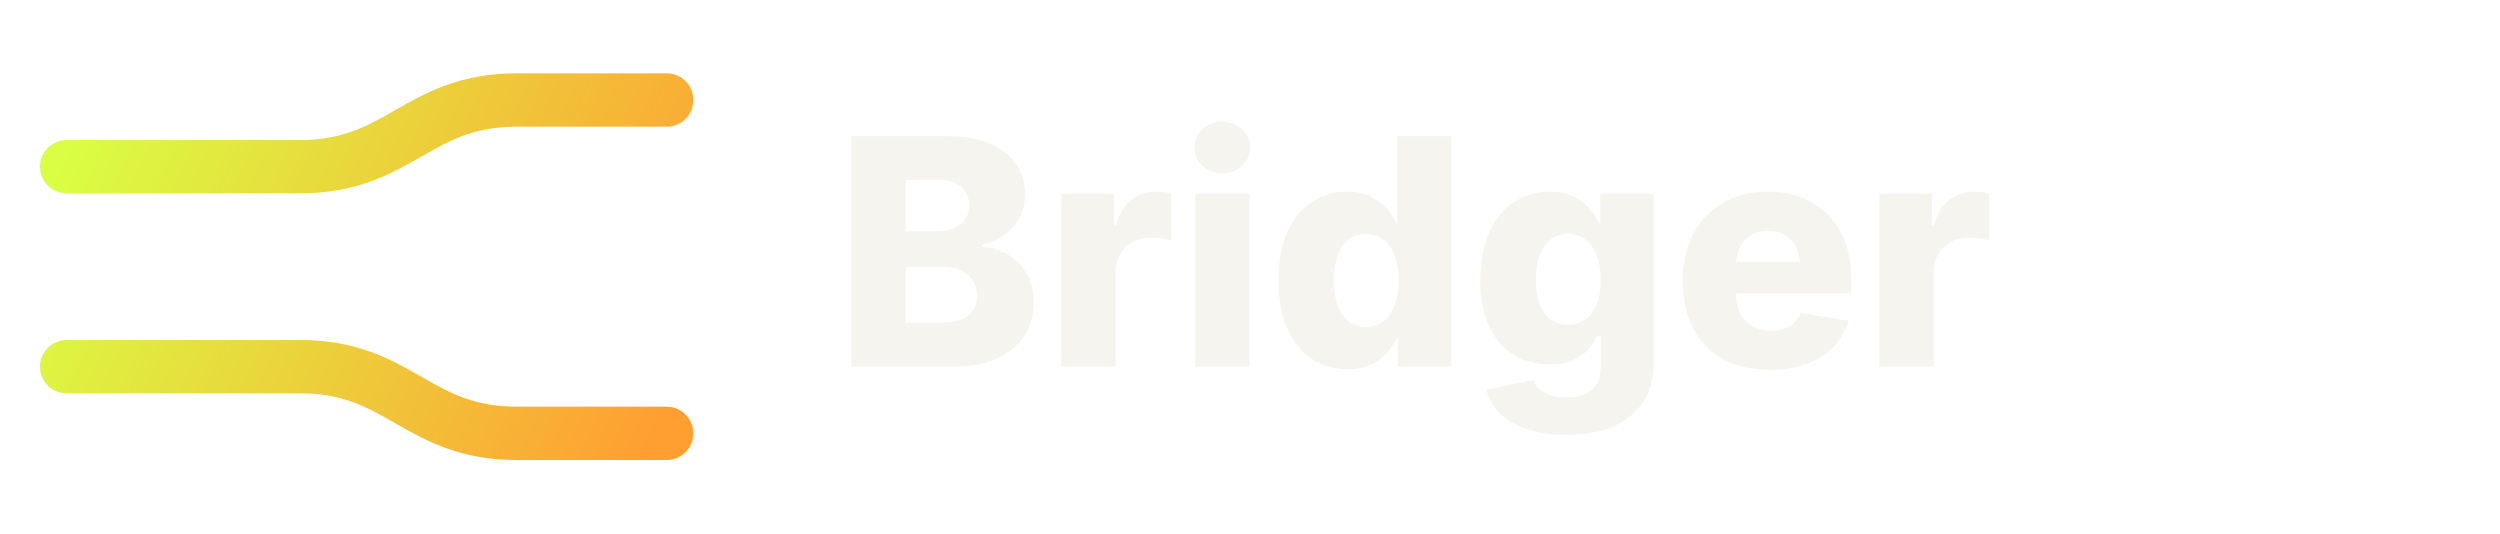
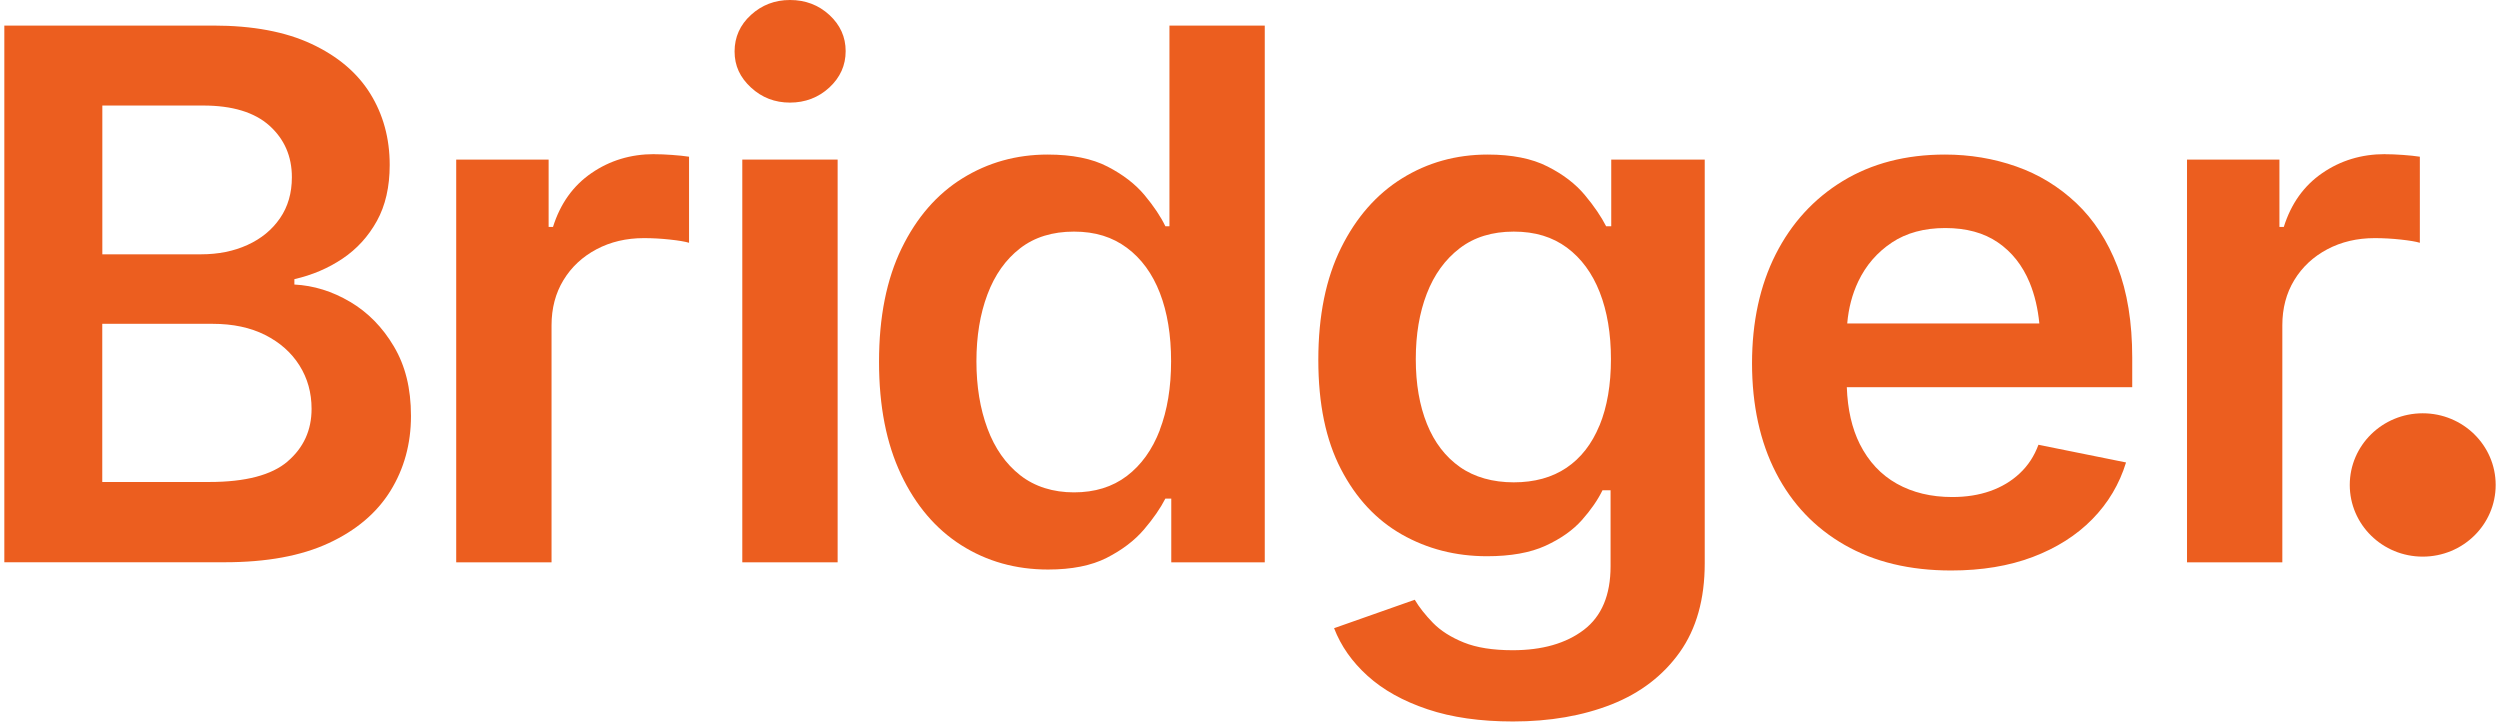
- <svg xmlns="http://www.w3.org/2000/svg" viewBox="0 0 150 32" role="img" aria-label="Bridger">
-   <defs>
-     <linearGradient id="bridger-logo-dark-accent" x1="4" x2="40" y1="8" y2="24" gradientUnits="userSpaceOnUse">
-       <stop offset="0" stop-color="#d9ff43" />
-       <stop offset="1" stop-color="#ff9f32" />
-     </linearGradient>
-   </defs>
-   <g id="bridger-symbol" fill="none" stroke-linecap="round" stroke-linejoin="round">
-     <path d="M4 10h14c6 0 7-4 13-4h9" stroke="#343834" stroke-width="3" />
-     <path d="M4 22h14c6 0 7 4 13 4h9" stroke="#343834" stroke-width="3" />
-     <path d="M4 10h14c6 0 7-4 13-4h9" stroke="url(#bridger-logo-dark-accent)" stroke-width="3.2" />
-     <path d="M4 22h14c6 0 7 4 13 4h9" stroke="url(#bridger-logo-dark-accent)" stroke-width="3.2" />
+ <svg xmlns="http://www.w3.org/2000/svg" width="149" height="43" viewBox="0 0 148.484 43" fill="none">
+   <g id="Group">
+     <path id="Vector" d="M20.609 17.99C19.544 17.36 18.439 17.018 17.287 16.958V16.638C18.349 16.395 19.309 15.986 20.16 15.413C21.012 14.84 21.693 14.092 22.204 13.171C22.715 12.249 22.968 11.134 22.968 9.832C22.968 8.244 22.581 6.827 21.809 5.581C21.037 4.336 19.87 3.35 18.312 2.62C16.754 1.89 14.801 1.524 12.457 1.524H1.24485e-06V33.51H13.134C15.627 33.51 17.689 33.133 19.33 32.371C20.968 31.613 22.197 30.573 23.012 29.256C23.827 27.939 24.236 26.451 24.236 24.793C24.236 23.134 23.896 21.795 23.218 20.649C22.541 19.503 21.671 18.617 20.606 17.987L20.609 17.99ZM5.837 6.29H11.848C13.595 6.29 14.914 6.692 15.805 7.493C16.693 8.294 17.138 9.319 17.138 10.561C17.138 11.505 16.903 12.323 16.428 13.01C15.954 13.697 15.309 14.228 14.493 14.598C13.678 14.972 12.751 15.157 11.718 15.157H5.841V6.29H5.837ZM16.885 27.502C15.932 28.317 14.374 28.726 12.218 28.726H5.837V19.3H12.414C13.624 19.3 14.667 19.521 15.548 19.966C16.428 20.411 17.109 21.016 17.591 21.781C18.073 22.547 18.312 23.408 18.312 24.369C18.312 25.643 17.834 26.686 16.881 27.502H16.885Z" fill="#EC5E1F" />
+     <path id="Vector_2" d="M38.73 9.187C37.331 9.187 36.085 9.565 34.994 10.316C33.9 11.067 33.135 12.138 32.7 13.527H32.44V9.511H26.932V33.514H32.614V19.389C32.614 18.375 32.849 17.474 33.324 16.695C33.798 15.915 34.454 15.303 35.291 14.858C36.128 14.413 37.074 14.192 38.121 14.192C38.632 14.192 39.146 14.221 39.672 14.278C40.197 14.335 40.574 14.399 40.809 14.47V9.34C40.534 9.298 40.197 9.262 39.802 9.234C39.411 9.205 39.052 9.191 38.733 9.191L38.73 9.187Z" fill="#EC5E1F" />
+     <path id="Vector_3" d="M46.824 0C45.922 0 45.147 0.299 44.498 0.89C43.849 1.484 43.523 2.211 43.523 3.068C43.523 3.926 43.849 4.613 44.498 5.215C45.147 5.816 45.922 6.115 46.824 6.115C47.726 6.115 48.523 5.816 49.172 5.215C49.821 4.613 50.143 3.891 50.143 3.047C50.143 2.203 49.817 1.484 49.172 0.89C48.523 0.295 47.741 0 46.824 0Z" fill="#EC5E1F" />
+     <path id="Vector_4" d="M49.665 9.511H43.983V33.514H49.665V9.511Z" fill="#EC5E1F" />
+     <path id="Vector_5" d="M69.437 13.484H69.198C68.923 12.911 68.51 12.295 67.963 11.636C67.415 10.978 66.68 10.408 65.756 9.931C64.832 9.451 63.64 9.212 62.183 9.212C60.317 9.212 58.625 9.686 57.103 10.629C55.582 11.572 54.371 12.964 53.477 14.804C52.582 16.645 52.132 18.894 52.132 21.557C52.132 24.22 52.571 26.43 53.444 28.277C54.317 30.125 55.517 31.531 57.038 32.496C58.56 33.46 60.285 33.944 62.205 33.944C63.618 33.944 64.785 33.713 65.702 33.247C66.618 32.78 67.358 32.218 67.919 31.563C68.481 30.904 68.905 30.289 69.198 29.716H69.55V33.514H75.122V1.524H69.441V13.48L69.437 13.484ZM68.868 25.633C68.415 26.807 67.76 27.719 66.901 28.37C66.042 29.021 64.992 29.345 63.752 29.345C62.513 29.345 61.419 29.007 60.549 28.327C59.683 27.647 59.031 26.718 58.593 25.537C58.154 24.355 57.937 23.02 57.937 21.532C57.937 20.044 58.154 18.716 58.593 17.549C59.031 16.381 59.68 15.466 60.538 14.801C61.397 14.135 62.47 13.804 63.749 13.804C65.028 13.804 66.039 14.128 66.905 14.769C67.771 15.413 68.426 16.31 68.872 17.463C69.318 18.617 69.539 19.973 69.539 21.532C69.539 23.091 69.314 24.458 68.861 25.633H68.868Z" fill="#EC5E1F" />
+     <path id="Vector_6" d="M95.772 13.484H95.467C95.174 12.911 94.754 12.291 94.199 11.626C93.645 10.96 92.902 10.39 91.971 9.921C91.04 9.447 89.851 9.212 88.409 9.212C86.528 9.212 84.829 9.686 83.307 10.629C81.786 11.572 80.572 12.953 79.67 14.772C78.767 16.591 78.314 18.816 78.314 21.45C78.314 24.084 78.764 26.224 79.659 27.954C80.554 29.687 81.764 30.983 83.286 31.851C84.807 32.716 86.503 33.151 88.365 33.151C89.779 33.151 90.942 32.944 91.851 32.528C92.761 32.111 93.485 31.602 94.025 30.994C94.565 30.385 94.971 29.794 95.25 29.221H95.732V33.752C95.732 35.468 95.199 36.731 94.138 37.54C93.076 38.348 91.659 38.753 89.898 38.753C88.717 38.753 87.746 38.6 86.981 38.291C86.217 37.981 85.605 37.593 85.144 37.12C84.684 36.646 84.326 36.191 84.061 35.745L79.253 37.44C79.662 38.501 80.325 39.447 81.253 40.284C82.177 41.12 83.365 41.783 84.815 42.27C86.264 42.758 87.963 43 89.916 43C92.116 43 94.076 42.658 95.793 41.982C97.511 41.302 98.866 40.263 99.859 38.867C100.848 37.472 101.344 35.706 101.344 33.574V9.511H95.772V13.484ZM95.072 25.355C94.619 26.459 93.964 27.299 93.105 27.879C92.246 28.459 91.195 28.747 89.96 28.747C88.724 28.747 87.626 28.445 86.757 27.836C85.891 27.227 85.235 26.373 84.789 25.27C84.344 24.166 84.123 22.881 84.123 21.404C84.123 19.927 84.34 18.645 84.778 17.506C85.217 16.367 85.869 15.466 86.735 14.801C87.601 14.135 88.677 13.804 89.96 13.804C91.243 13.804 92.268 14.124 93.13 14.758C93.989 15.395 94.641 16.282 95.087 17.421C95.532 18.56 95.754 19.887 95.754 21.404C95.754 22.92 95.529 24.252 95.076 25.355H95.072Z" fill="#EC5E1F" />
+     <path id="Vector_7" d="M123.494 12.11C122.45 11.124 121.258 10.394 119.91 9.921C118.562 9.447 117.146 9.212 115.66 9.212C113.33 9.212 111.301 9.739 109.573 10.789C107.845 11.843 106.515 13.299 105.573 15.157C104.634 17.018 104.163 19.186 104.163 21.66C104.163 24.134 104.641 26.341 105.594 28.185C106.547 30.032 107.91 31.463 109.682 32.478C111.45 33.492 113.566 34.001 116.03 34.001C117.849 34.001 119.472 33.734 120.892 33.197C122.312 32.659 123.497 31.908 124.443 30.944C125.389 29.979 126.059 28.851 126.454 27.562L121.233 26.508C120.986 27.181 120.613 27.751 120.117 28.213C119.62 28.68 119.033 29.029 118.356 29.267C117.678 29.506 116.925 29.623 116.095 29.623C114.841 29.623 113.743 29.36 112.794 28.829C111.848 28.299 111.113 27.512 110.587 26.469C110.116 25.529 109.859 24.398 109.812 23.077H126.823V21.319C126.823 19.215 126.53 17.399 125.939 15.876C125.349 14.352 124.534 13.096 123.494 12.11ZM112.49 14.459C113.363 13.879 114.428 13.591 115.682 13.591C116.935 13.591 117.979 13.875 118.816 14.448C119.653 15.021 120.283 15.819 120.707 16.84C121.008 17.57 121.2 18.385 121.287 19.279H109.837C109.913 18.375 110.131 17.542 110.493 16.776C110.953 15.812 111.62 15.039 112.493 14.459H112.49Z" fill="#EC5E1F" />
+     <path id="Vector_8" d="M141.886 9.187C140.487 9.187 139.241 9.565 138.15 10.316C137.056 11.067 136.291 12.138 135.856 13.527H135.596V9.511H130.088V33.514H135.769V19.389C135.769 18.375 136.005 17.474 136.48 16.695C136.954 15.915 137.61 15.303 138.447 14.858C139.284 14.413 140.23 14.192 141.277 14.192C141.788 14.192 142.302 14.221 142.828 14.278C143.353 14.335 143.73 14.399 143.965 14.47V9.34C143.69 9.298 143.353 9.262 142.962 9.234C142.567 9.205 142.212 9.191 141.889 9.191L141.886 9.187Z" fill="#EC5E1F" />
+     <path id="Vector_9" d="M144.136 24.632C141.734 24.632 139.788 26.544 139.788 28.904C139.788 31.264 141.734 33.175 144.136 33.175C146.538 33.175 148.484 31.264 148.484 28.904C148.484 26.544 146.538 24.632 144.136 24.632Z" fill="#EC5E1F" />
  </g>
-   <text x="50" y="22" font-family="Pretendard Variable,Pretendard,-apple-system,BlinkMacSystemFont,sans-serif" font-size="19" font-weight="760" fill="#f5f4ee" letter-spacing="0">Bridger</text>
</svg>
